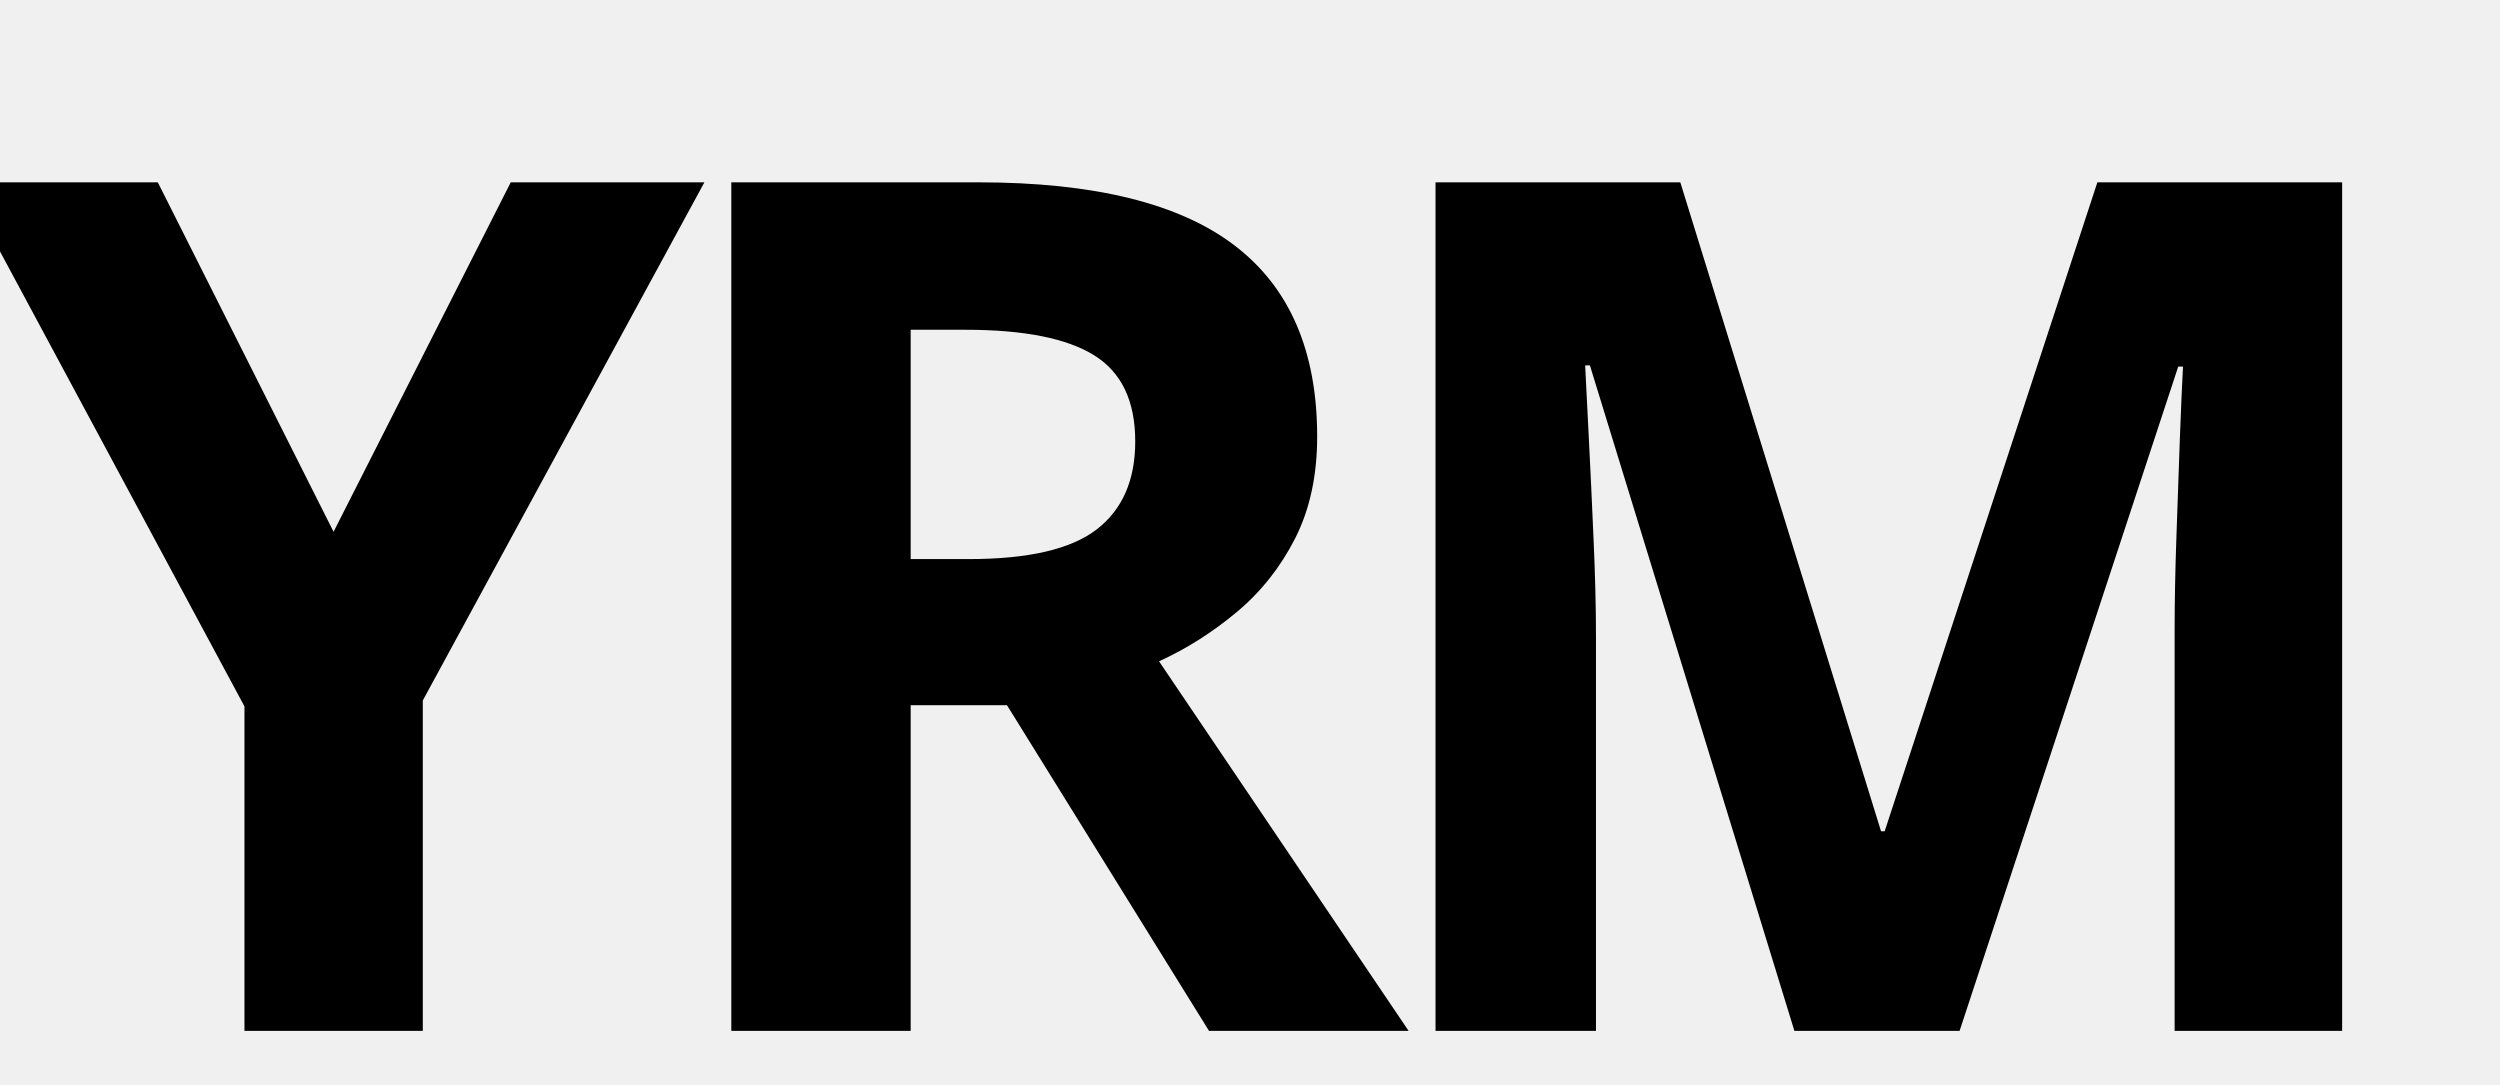
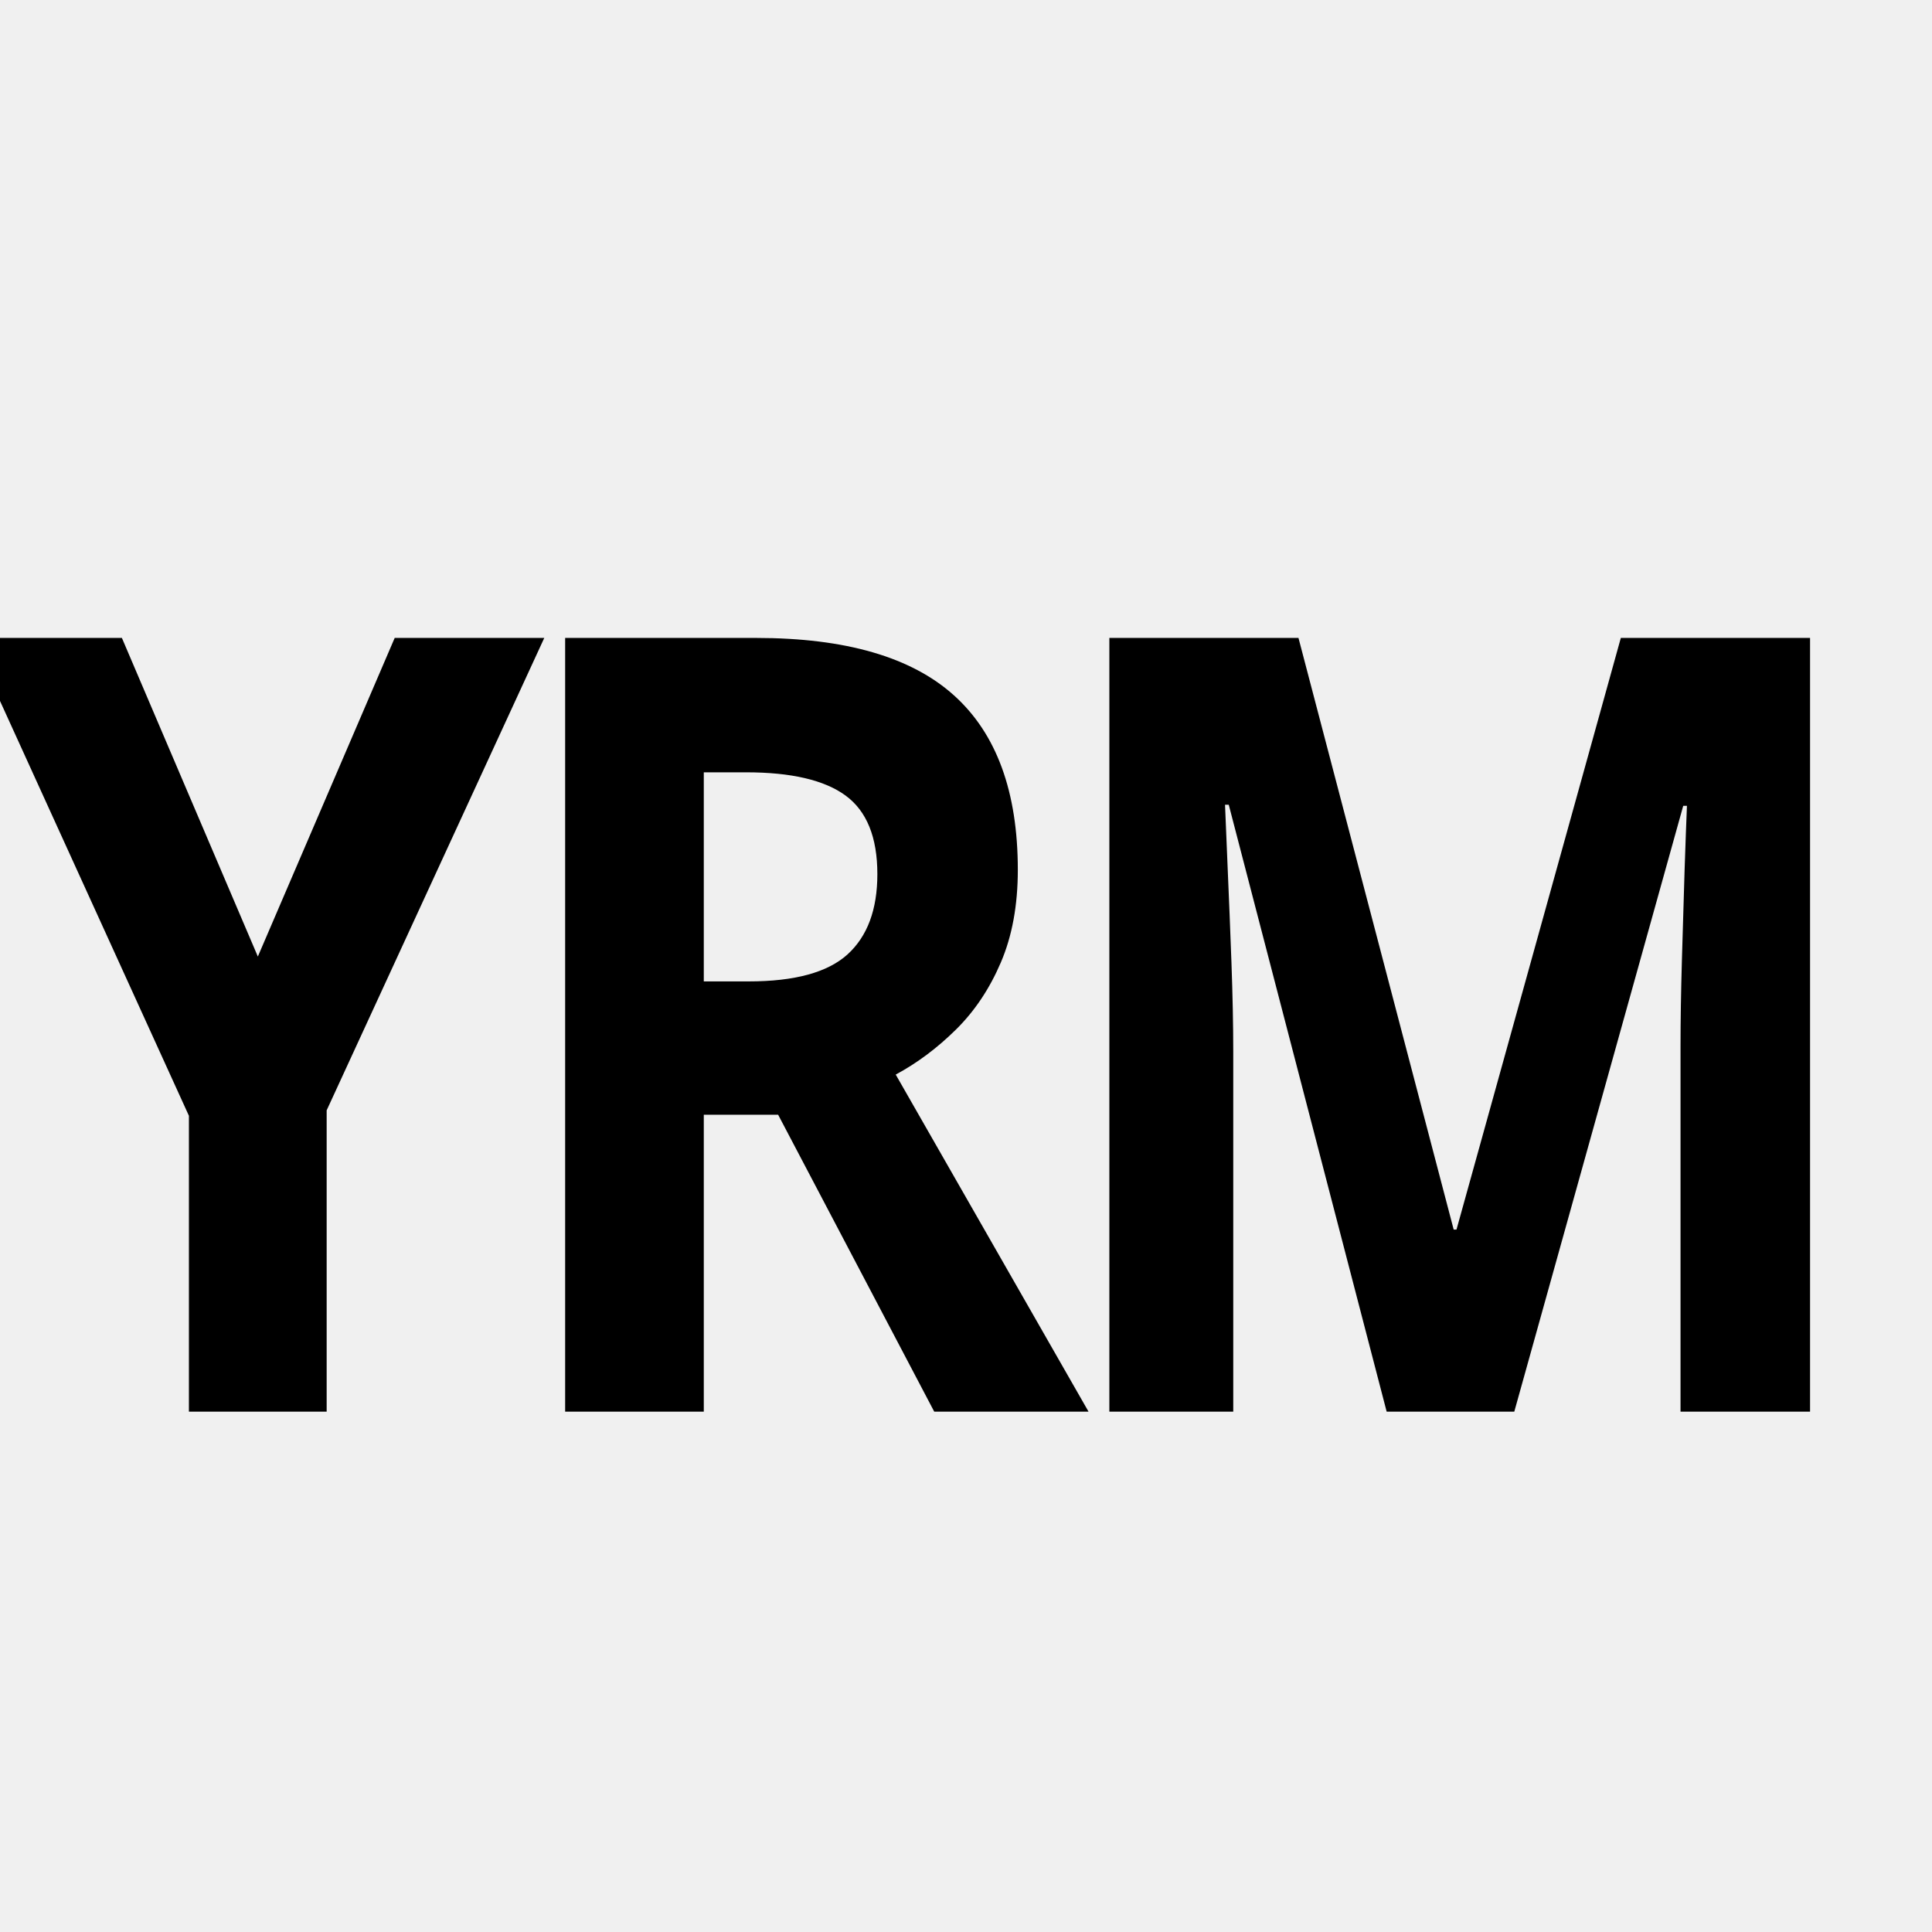
- <svg xmlns="http://www.w3.org/2000/svg" id="svg2" version="1.1" width="147.558" height="64" viewBox="0 0 147.558 64">
+ <svg xmlns="http://www.w3.org/2000/svg" id="svg2" version="1.1" width="128" height="128" viewBox="0 0 120 120">
  <defs id="defs6">
    <clipPath id="clipPath4314" clipPathUnits="userSpaceOnUse">
      <rect y="-541.162" x="1415.733" height="402.102" width="1320.234" id="rect4316" style="opacity:1;fill:#ffffff;fill-opacity:1;stroke:none;stroke-width:10.31;stroke-linecap:square;stroke-linejoin:miter;stroke-miterlimit:4;stroke-dasharray:none;stroke-dashoffset:0;stroke-opacity:1" />
    </clipPath>
  </defs>
-   <g transform="matrix(0.5341643,0,0,0.5341643,-1818.979,-1930.186)" id="g4186">
+   <g transform="matrix(0.5341643,0,0,0.5341643,-1818.979,-1874.186)" id="g4186">
    <g transform="matrix(0.9105677,0,0,0.9105677,355.2884,-93.07499)" id="g4289">
      <rect y="2800.777" x="5752.949" height="1949.638" width="2225.206" id="rect4248" style="opacity:1;fill:#ffffff;fill-opacity:1;stroke:none;stroke-width:2.511;stroke-linecap:square;stroke-linejoin:miter;stroke-miterlimit:4;stroke-dasharray:none;stroke-dashoffset:0;stroke-opacity:1" />
      <g id="g4344">
-         <text xml:space="preserve" style="font-style:normal;font-variant:normal;font-weight:300;font-stretch:normal;font-size:14.42px;line-height:0%;font-family:Noteworthy;-inkscape-font-specification:'Noteworthy Light';letter-spacing:0px;word-spacing:0px;fill:#000000;fill-opacity:1;stroke:none;stroke-width:0.765px;stroke-linecap:butt;stroke-linejoin:miter;stroke-opacity:1" x="3345.044" y="4195.678" id="text4351">
-           <tspan id="tspan4353" x="3345.044" y="4195.678" style="font-style:normal;font-variant:normal;font-weight:bold;font-stretch:normal;font-size:144.198px;line-height:0%;font-family:Noteworthy;-inkscape-font-specification:'Noteworthy Bold';letter-spacing:-9.715px;word-spacing:0px;fill:#000000;fill-opacity:1;stroke:none;stroke-width:0.765px">YRM</tspan>
+         <text xml:space="preserve" style="font-style:normal;font-variant:normal;font-weight:300;font-stretch:normal;font-size:12.739px;line-height:0%;font-family:Noteworthy;-inkscape-font-specification:'Noteworthy Light';letter-spacing:0px;word-spacing:0px;fill:#000000;fill-opacity:1;stroke:none;stroke-width:0.676px;stroke-linecap:butt;stroke-linejoin:miter;stroke-opacity:1" x="3634.746" y="3807.048" id="text4351" transform="scale(0.9205279,1.086333)">
+           <tspan id="tspan4353" x="3634.746" y="3807.048" style="font-style:normal;font-variant:normal;font-weight:bold;font-stretch:normal;font-size:127.392px;line-height:0%;font-family:Noteworthy;-inkscape-font-specification:'Noteworthy Bold';letter-spacing:-8.583px;word-spacing:0px;fill:#000000;fill-opacity:1;stroke:none;stroke-width:0.676px">YRM</tspan>
        </text>
      </g>
    </g>
  </g>
</svg>
